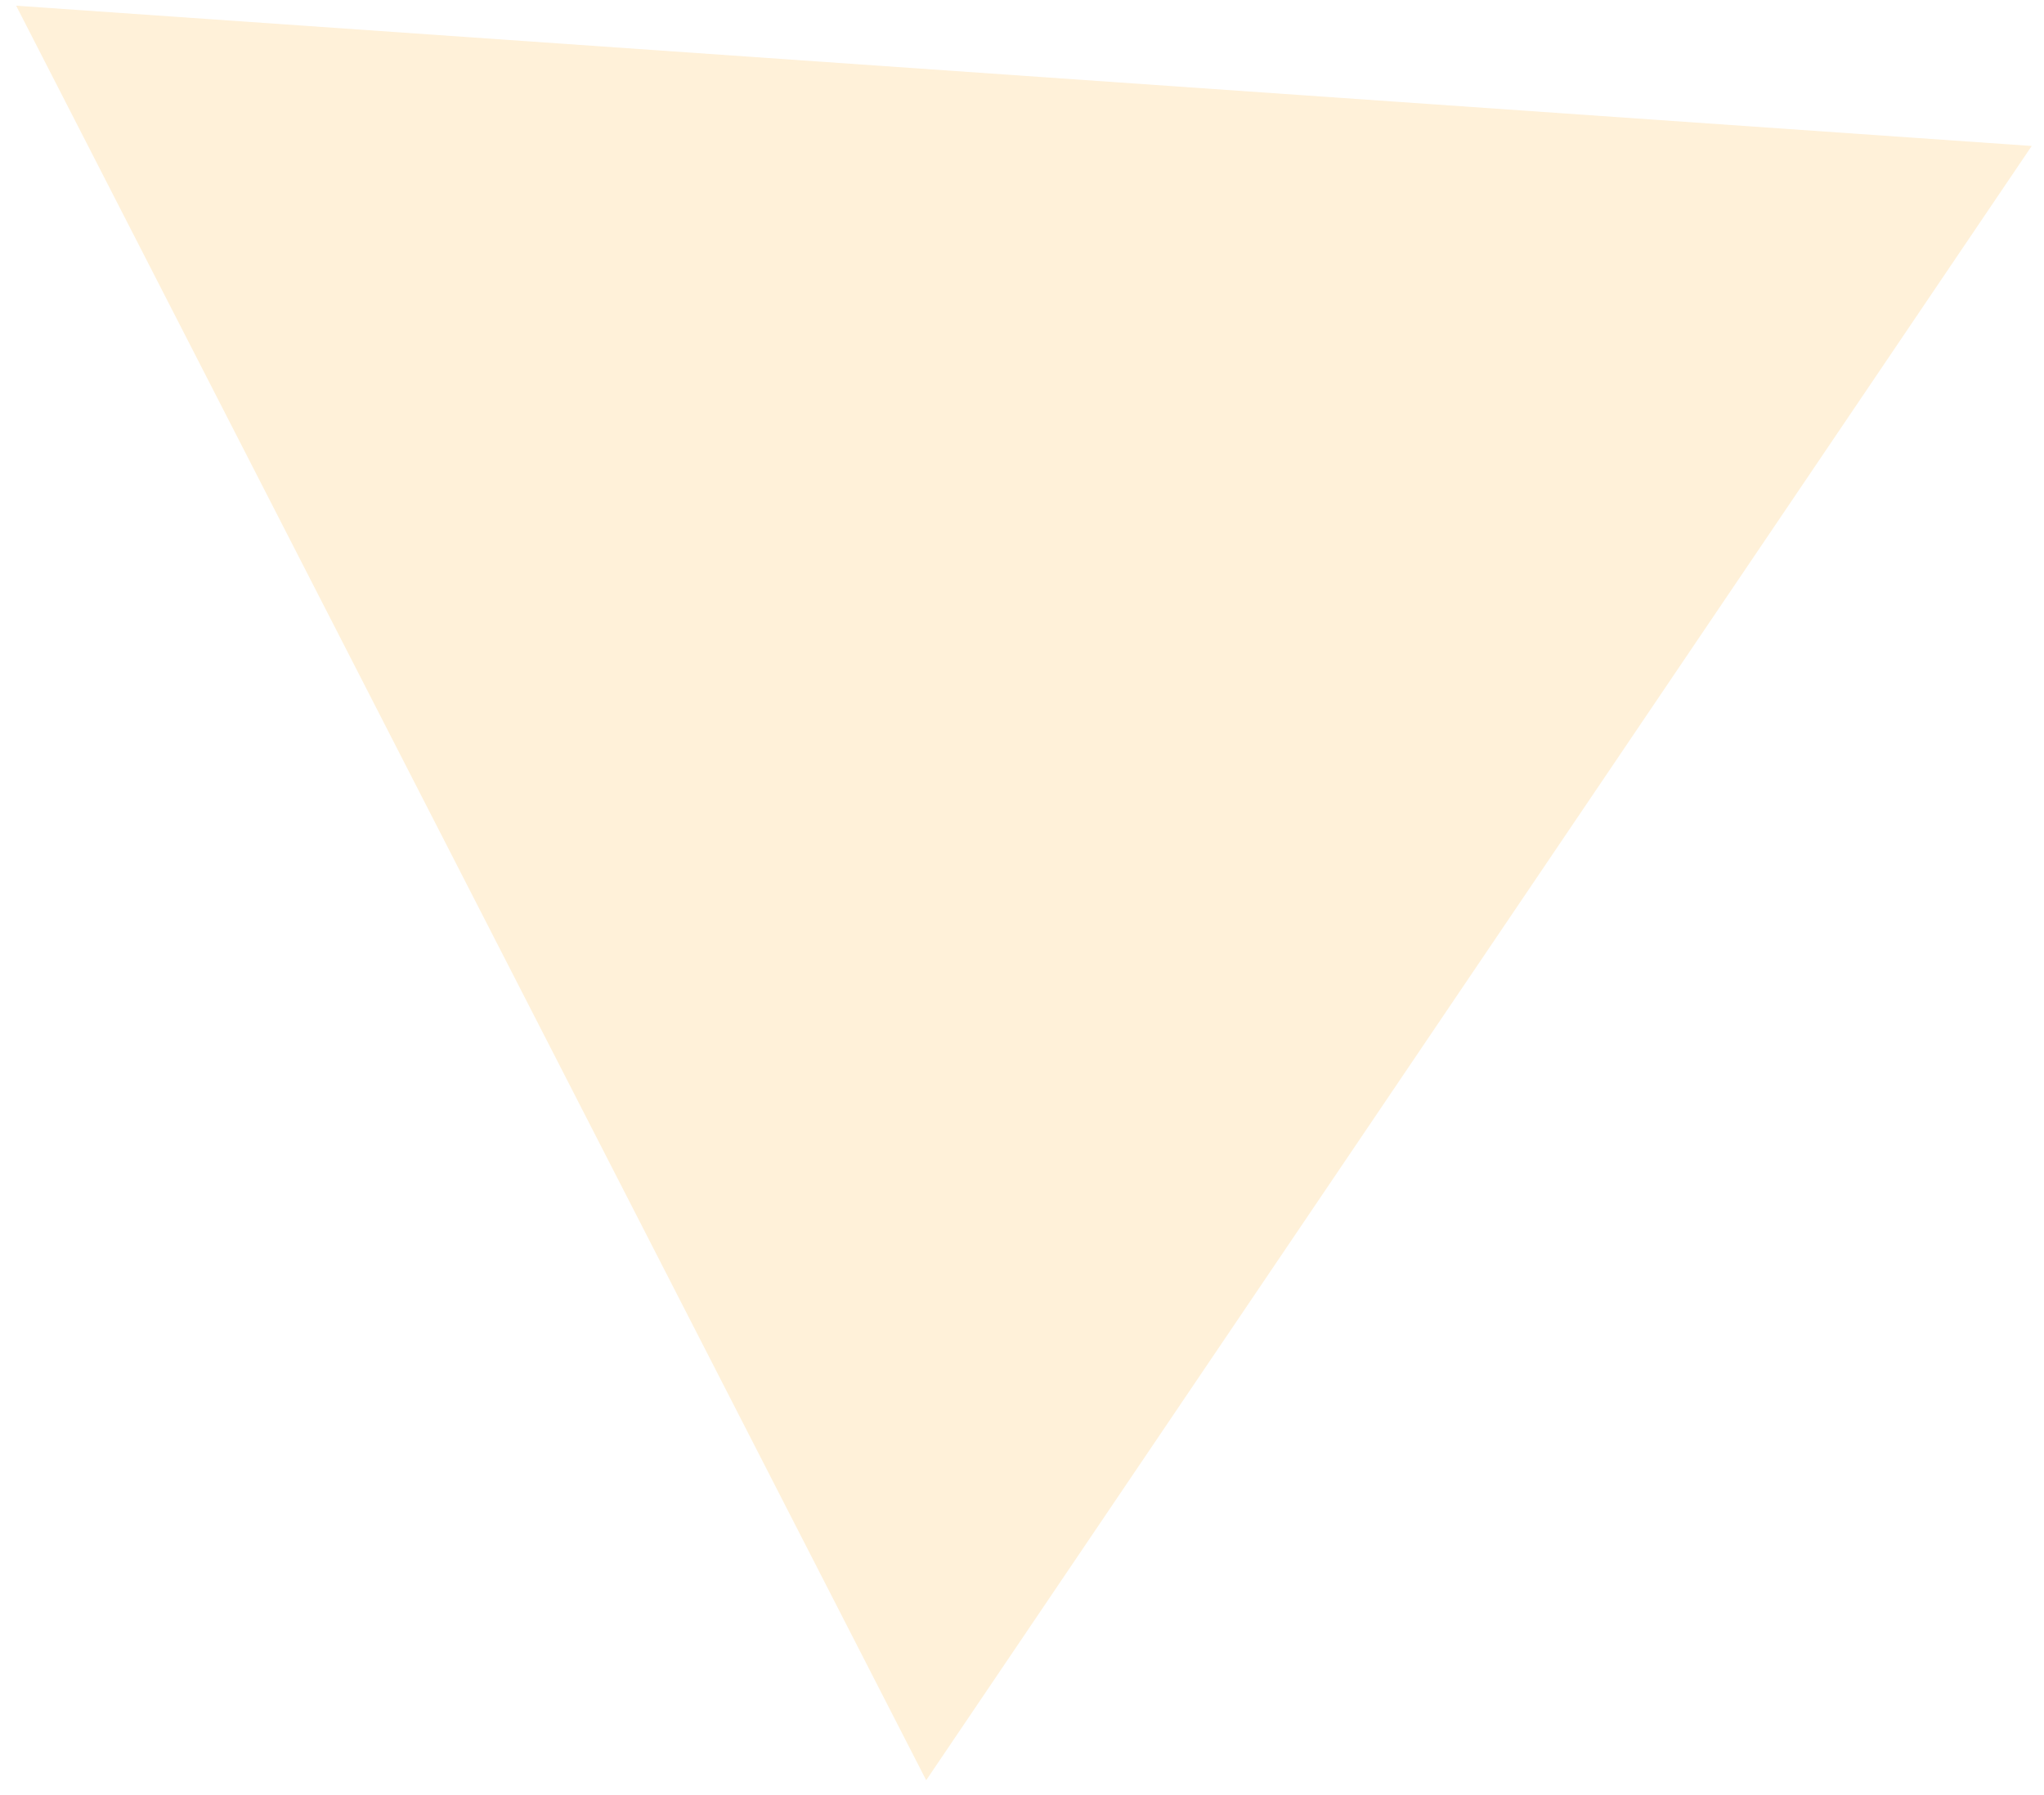
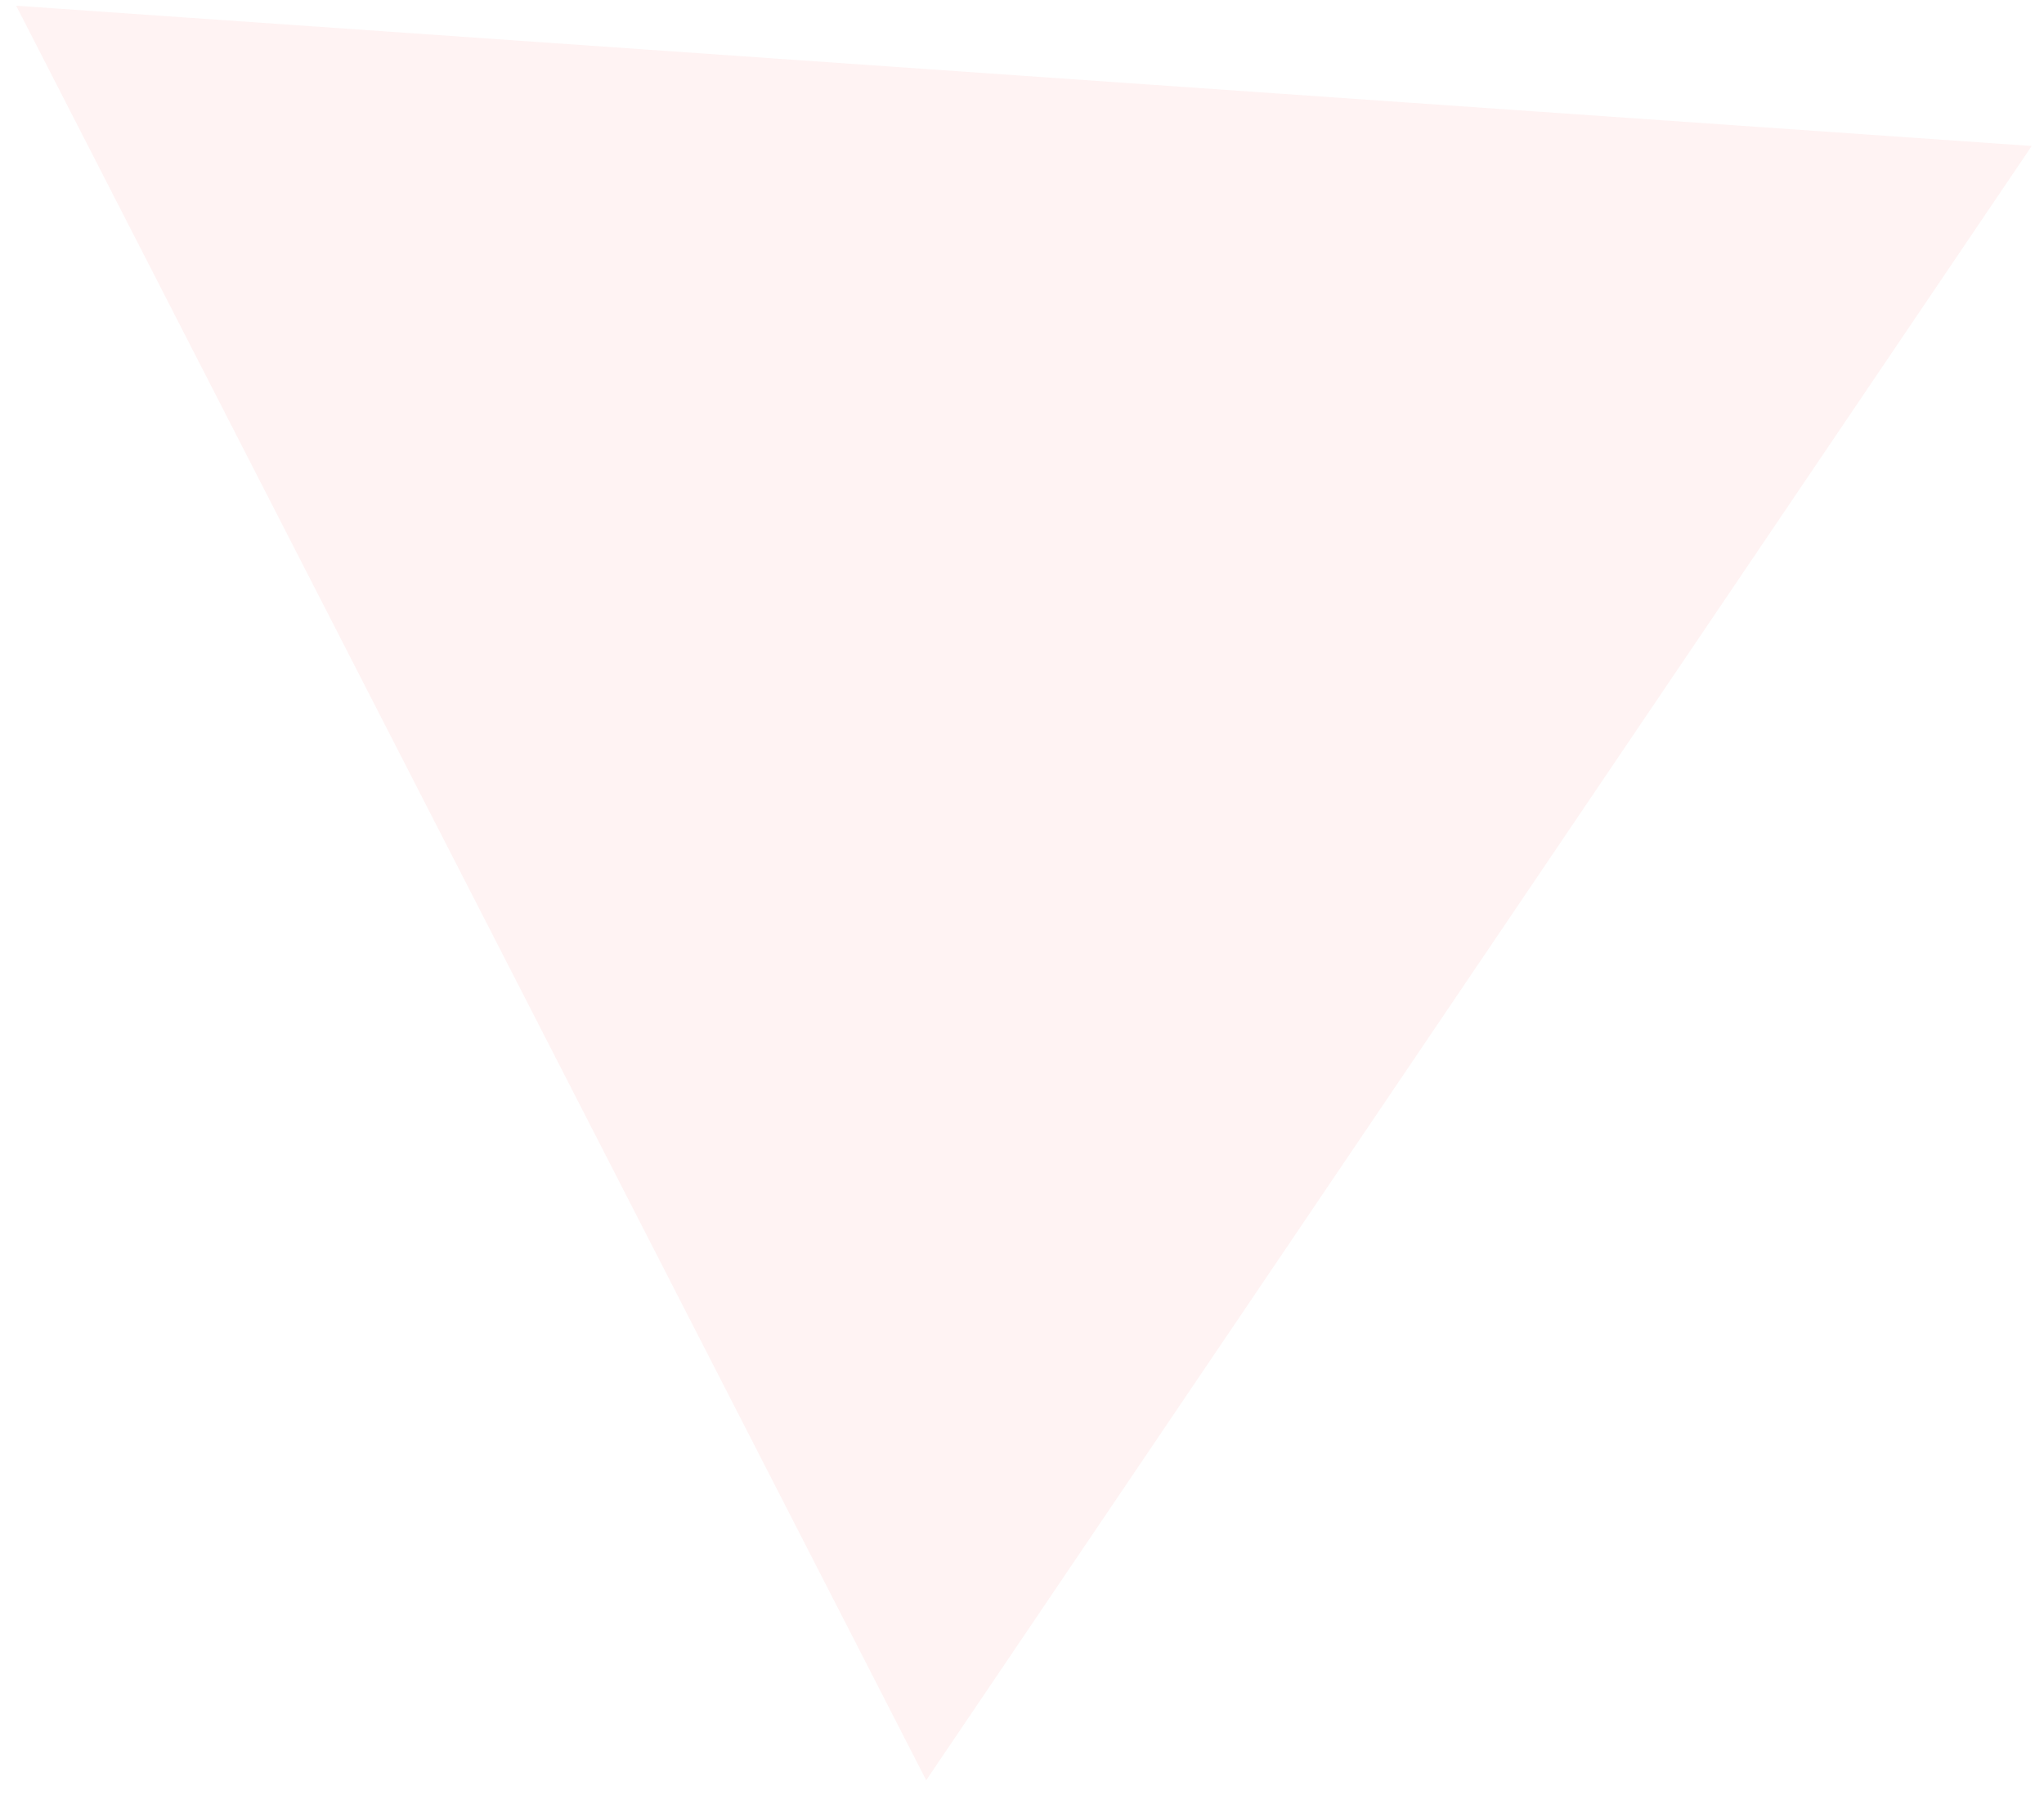
<svg xmlns="http://www.w3.org/2000/svg" width="74px" height="65px" viewBox="0 0 74 65" version="1.1">
  <g id="Page-1" stroke="none" stroke-width="1" fill="none" fill-rule="evenodd">
-     <g id="IMac-21,5-Copy" transform="translate(-1114, -2767)" fill="#FFF1D9">
-       <g id="atom" transform="translate(1110, 2326)">
-         <polygon id="Fill-414-Copy-3" transform="translate(38.91453, 474.5737) rotate(-86) translate(-38.91453, -474.5737) " points="69.829 511.147 8 475.349 69.806 438" />
-       </g>
+     <g id="IMac-21,5-Copy" transform="translate(-1114, -2767)" fill="#FFF3F3">
+       <polygon id="atom_part-4" transform="translate(1148.915, 2800.574) rotate(-86) translate(-1148.915, -2800.574) " points="1179.829 2837.147 1118 2801.349 1179.806 2764" />
    </g>
  </g>
</svg>
